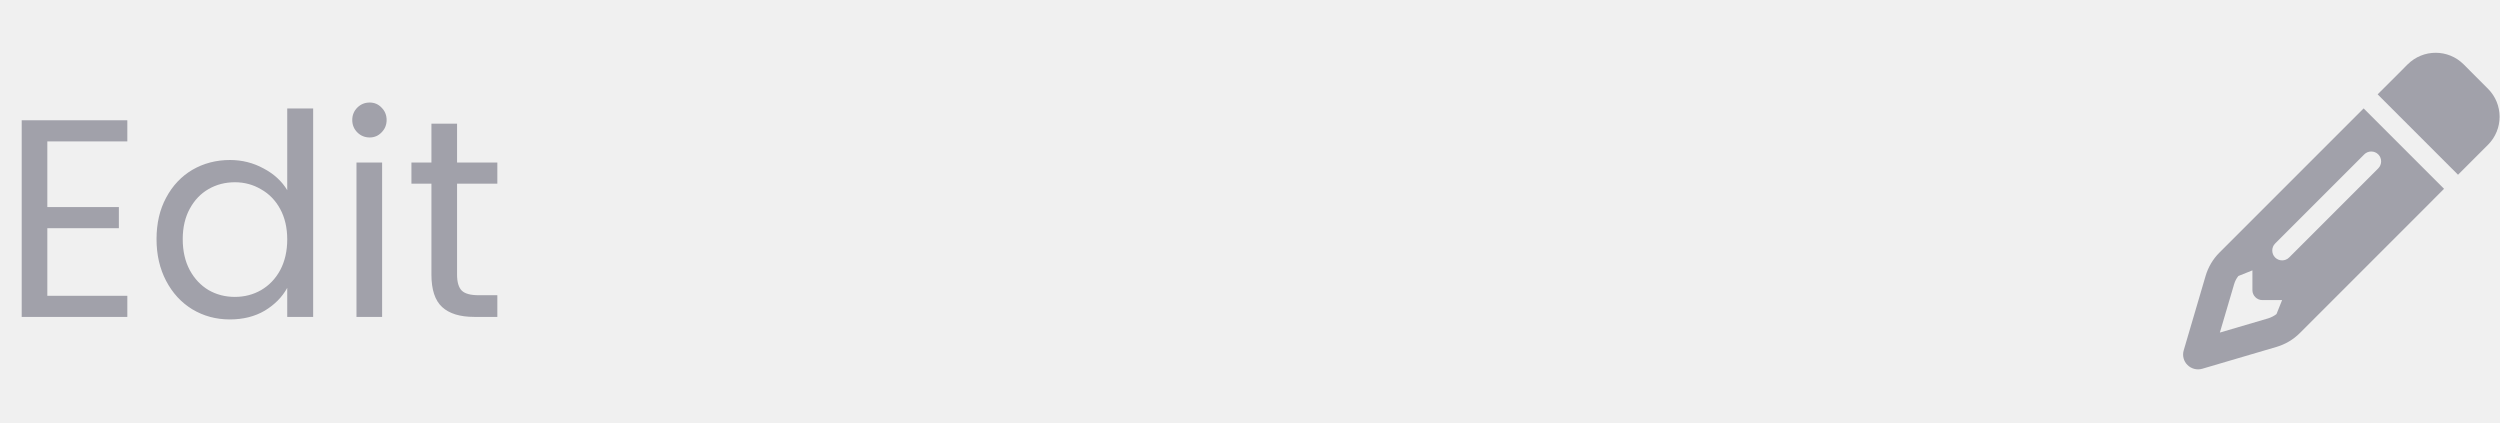
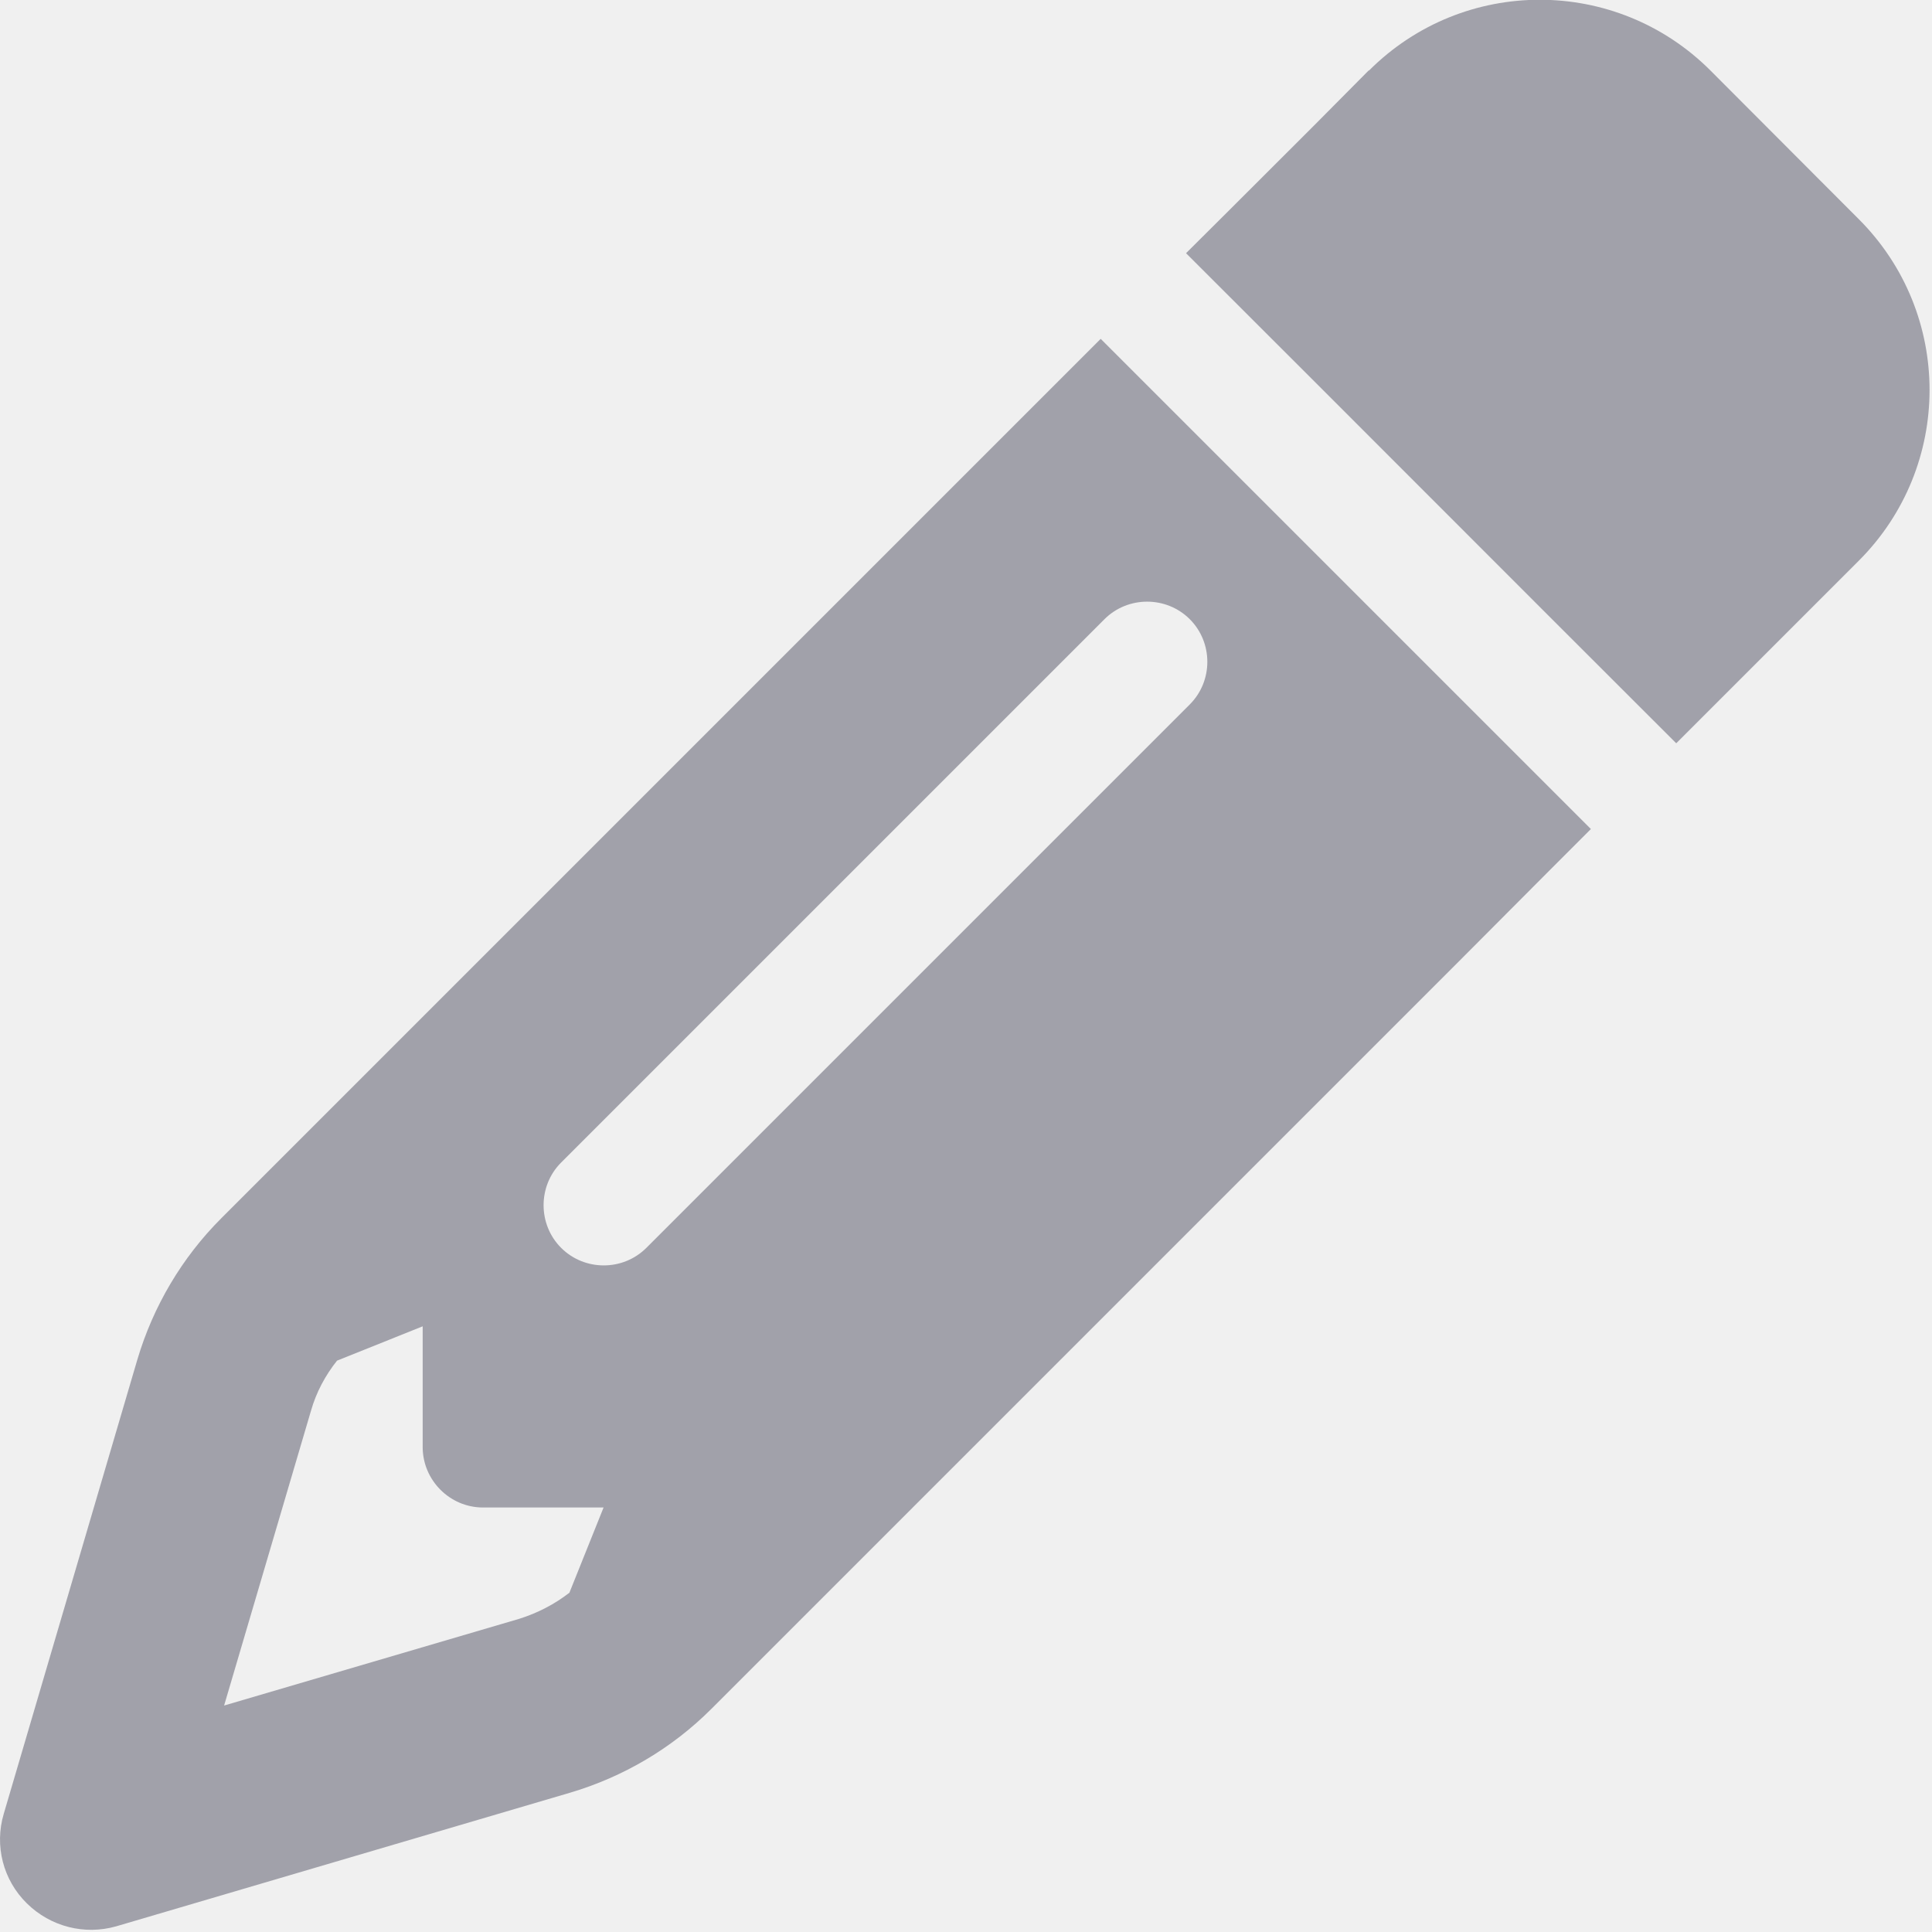
- <svg xmlns="http://www.w3.org/2000/svg" width="142" height="24" viewBox="0 0 142 24" fill="none">
-   <g clip-path="url(#clip0_2005_105)">
-     <path d="M138.425 11.121L138.822 10.724L137.63 9.532L135.447 7.349L134.255 6.157L133.858 6.554L133.063 7.349L126.06 14.352C125.694 14.717 125.427 15.171 125.28 15.666L124.035 19.899C123.947 20.195 124.028 20.515 124.25 20.733C124.471 20.951 124.787 21.031 125.083 20.947L129.312 19.703C129.808 19.555 130.261 19.288 130.627 18.922L137.63 11.919L138.425 11.121ZM129.625 17.041L129.305 17.839C129.164 17.948 129.006 18.029 128.837 18.082L126.088 18.89L126.897 16.145C126.946 15.972 127.03 15.814 127.139 15.677L127.937 15.357V16.482C127.937 16.791 128.191 17.045 128.5 17.045H129.625V17.041ZM136.751 3.657L136.245 4.167L135.45 4.961L135.05 5.359L136.241 6.551L138.425 8.734L139.616 9.926L140.014 9.528L140.808 8.734L141.318 8.224C142.197 7.345 142.197 5.921 141.318 5.042L139.936 3.657C139.057 2.778 137.634 2.778 136.755 3.657H136.751ZM135.085 9.563L130.022 14.626C129.804 14.844 129.446 14.844 129.228 14.626C129.01 14.408 129.01 14.049 129.228 13.831L134.29 8.769C134.508 8.551 134.867 8.551 135.085 8.769C135.303 8.987 135.303 9.345 135.085 9.563Z" fill="#A1A1AA" />
+ <svg xmlns="http://www.w3.org/2000/svg" width="18" height="18" viewBox="0 0 18 18" fill="none">
+   <g clip-path="url(#clip0_2006_146)">
+     <path d="M14.425 8.121L14.822 7.724L13.63 6.532L11.447 4.349L10.255 3.157L9.858 3.554L9.063 4.349L2.06 11.352C1.695 11.717 1.427 12.171 1.28 12.666L0.035 16.899C-0.053 17.195 0.028 17.515 0.25 17.733C0.471 17.951 0.788 18.031 1.083 17.947L5.312 16.702C5.808 16.555 6.261 16.288 6.627 15.922L13.63 8.919L14.425 8.121ZM5.625 14.041L5.305 14.839C5.165 14.948 5.006 15.029 4.838 15.082L2.088 15.89L2.897 13.145C2.946 12.972 3.031 12.814 3.14 12.677L3.938 12.357V13.482C3.938 13.791 4.191 14.045 4.5 14.045H5.625V14.041ZM12.751 0.657L12.245 1.167L11.45 1.961L11.05 2.359L12.242 3.55L14.425 5.734L15.617 6.925L16.014 6.528L16.808 5.734L17.318 5.224C18.197 4.345 18.197 2.921 17.318 2.042L15.936 0.657C15.057 -0.222 13.634 -0.222 12.755 0.657H12.751ZM11.085 6.563L6.022 11.626C5.804 11.844 5.446 11.844 5.228 11.626C5.01 11.408 5.01 11.049 5.228 10.831L10.29 5.769C10.508 5.551 10.867 5.551 11.085 5.769C11.303 5.987 11.303 6.345 11.085 6.563Z" fill="#A1A1AA" />
  </g>
-   <path d="M2.688 8.032V11.76H6.752V12.96H2.688V16.8H7.232V18H1.232V6.832H7.232V8.032H2.688ZM8.891 13.584C8.891 12.688 9.072 11.904 9.435 11.232C9.798 10.549 10.294 10.021 10.923 9.648C11.563 9.275 12.278 9.088 13.067 9.088C13.75 9.088 14.384 9.248 14.971 9.568C15.558 9.877 16.006 10.288 16.315 10.8V6.16H17.787V18H16.315V16.352C16.027 16.875 15.601 17.307 15.035 17.648C14.47 17.979 13.809 18.144 13.051 18.144C12.273 18.144 11.563 17.952 10.923 17.568C10.294 17.184 9.798 16.645 9.435 15.952C9.072 15.259 8.891 14.469 8.891 13.584ZM16.315 13.6C16.315 12.939 16.182 12.363 15.915 11.872C15.649 11.381 15.286 11.008 14.827 10.752C14.379 10.485 13.883 10.352 13.339 10.352C12.795 10.352 12.299 10.48 11.851 10.736C11.403 10.992 11.046 11.365 10.779 11.856C10.512 12.347 10.379 12.923 10.379 13.584C10.379 14.256 10.512 14.843 10.779 15.344C11.046 15.835 11.403 16.213 11.851 16.48C12.299 16.736 12.795 16.864 13.339 16.864C13.883 16.864 14.379 16.736 14.827 16.48C15.286 16.213 15.649 15.835 15.915 15.344C16.182 14.843 16.315 14.261 16.315 13.6ZM21 7.808C20.722 7.808 20.488 7.712 20.296 7.52C20.104 7.328 20.008 7.093 20.008 6.816C20.008 6.539 20.104 6.304 20.296 6.112C20.488 5.92 20.722 5.824 21 5.824C21.266 5.824 21.49 5.92 21.672 6.112C21.864 6.304 21.96 6.539 21.96 6.816C21.96 7.093 21.864 7.328 21.672 7.52C21.49 7.712 21.266 7.808 21 7.808ZM21.704 9.232V18H20.248V9.232H21.704ZM25.961 10.432V15.6C25.961 16.027 26.052 16.331 26.233 16.512C26.415 16.683 26.729 16.768 27.177 16.768H28.249V18H26.937C26.127 18 25.518 17.813 25.113 17.44C24.708 17.067 24.505 16.453 24.505 15.6V10.432H23.369V9.232H24.505V7.024H25.961V9.232H28.249V10.432H25.961Z" fill="#A1A1AA" />
  <defs>
-     <clipPath id="clip0_2005_105">
-       <rect width="18" height="18" fill="white" transform="translate(124 3)" />
+     <clipPath id="clip0_2006_146">
+       <rect width="18" height="18" fill="white" />
    </clipPath>
  </defs>
</svg>
